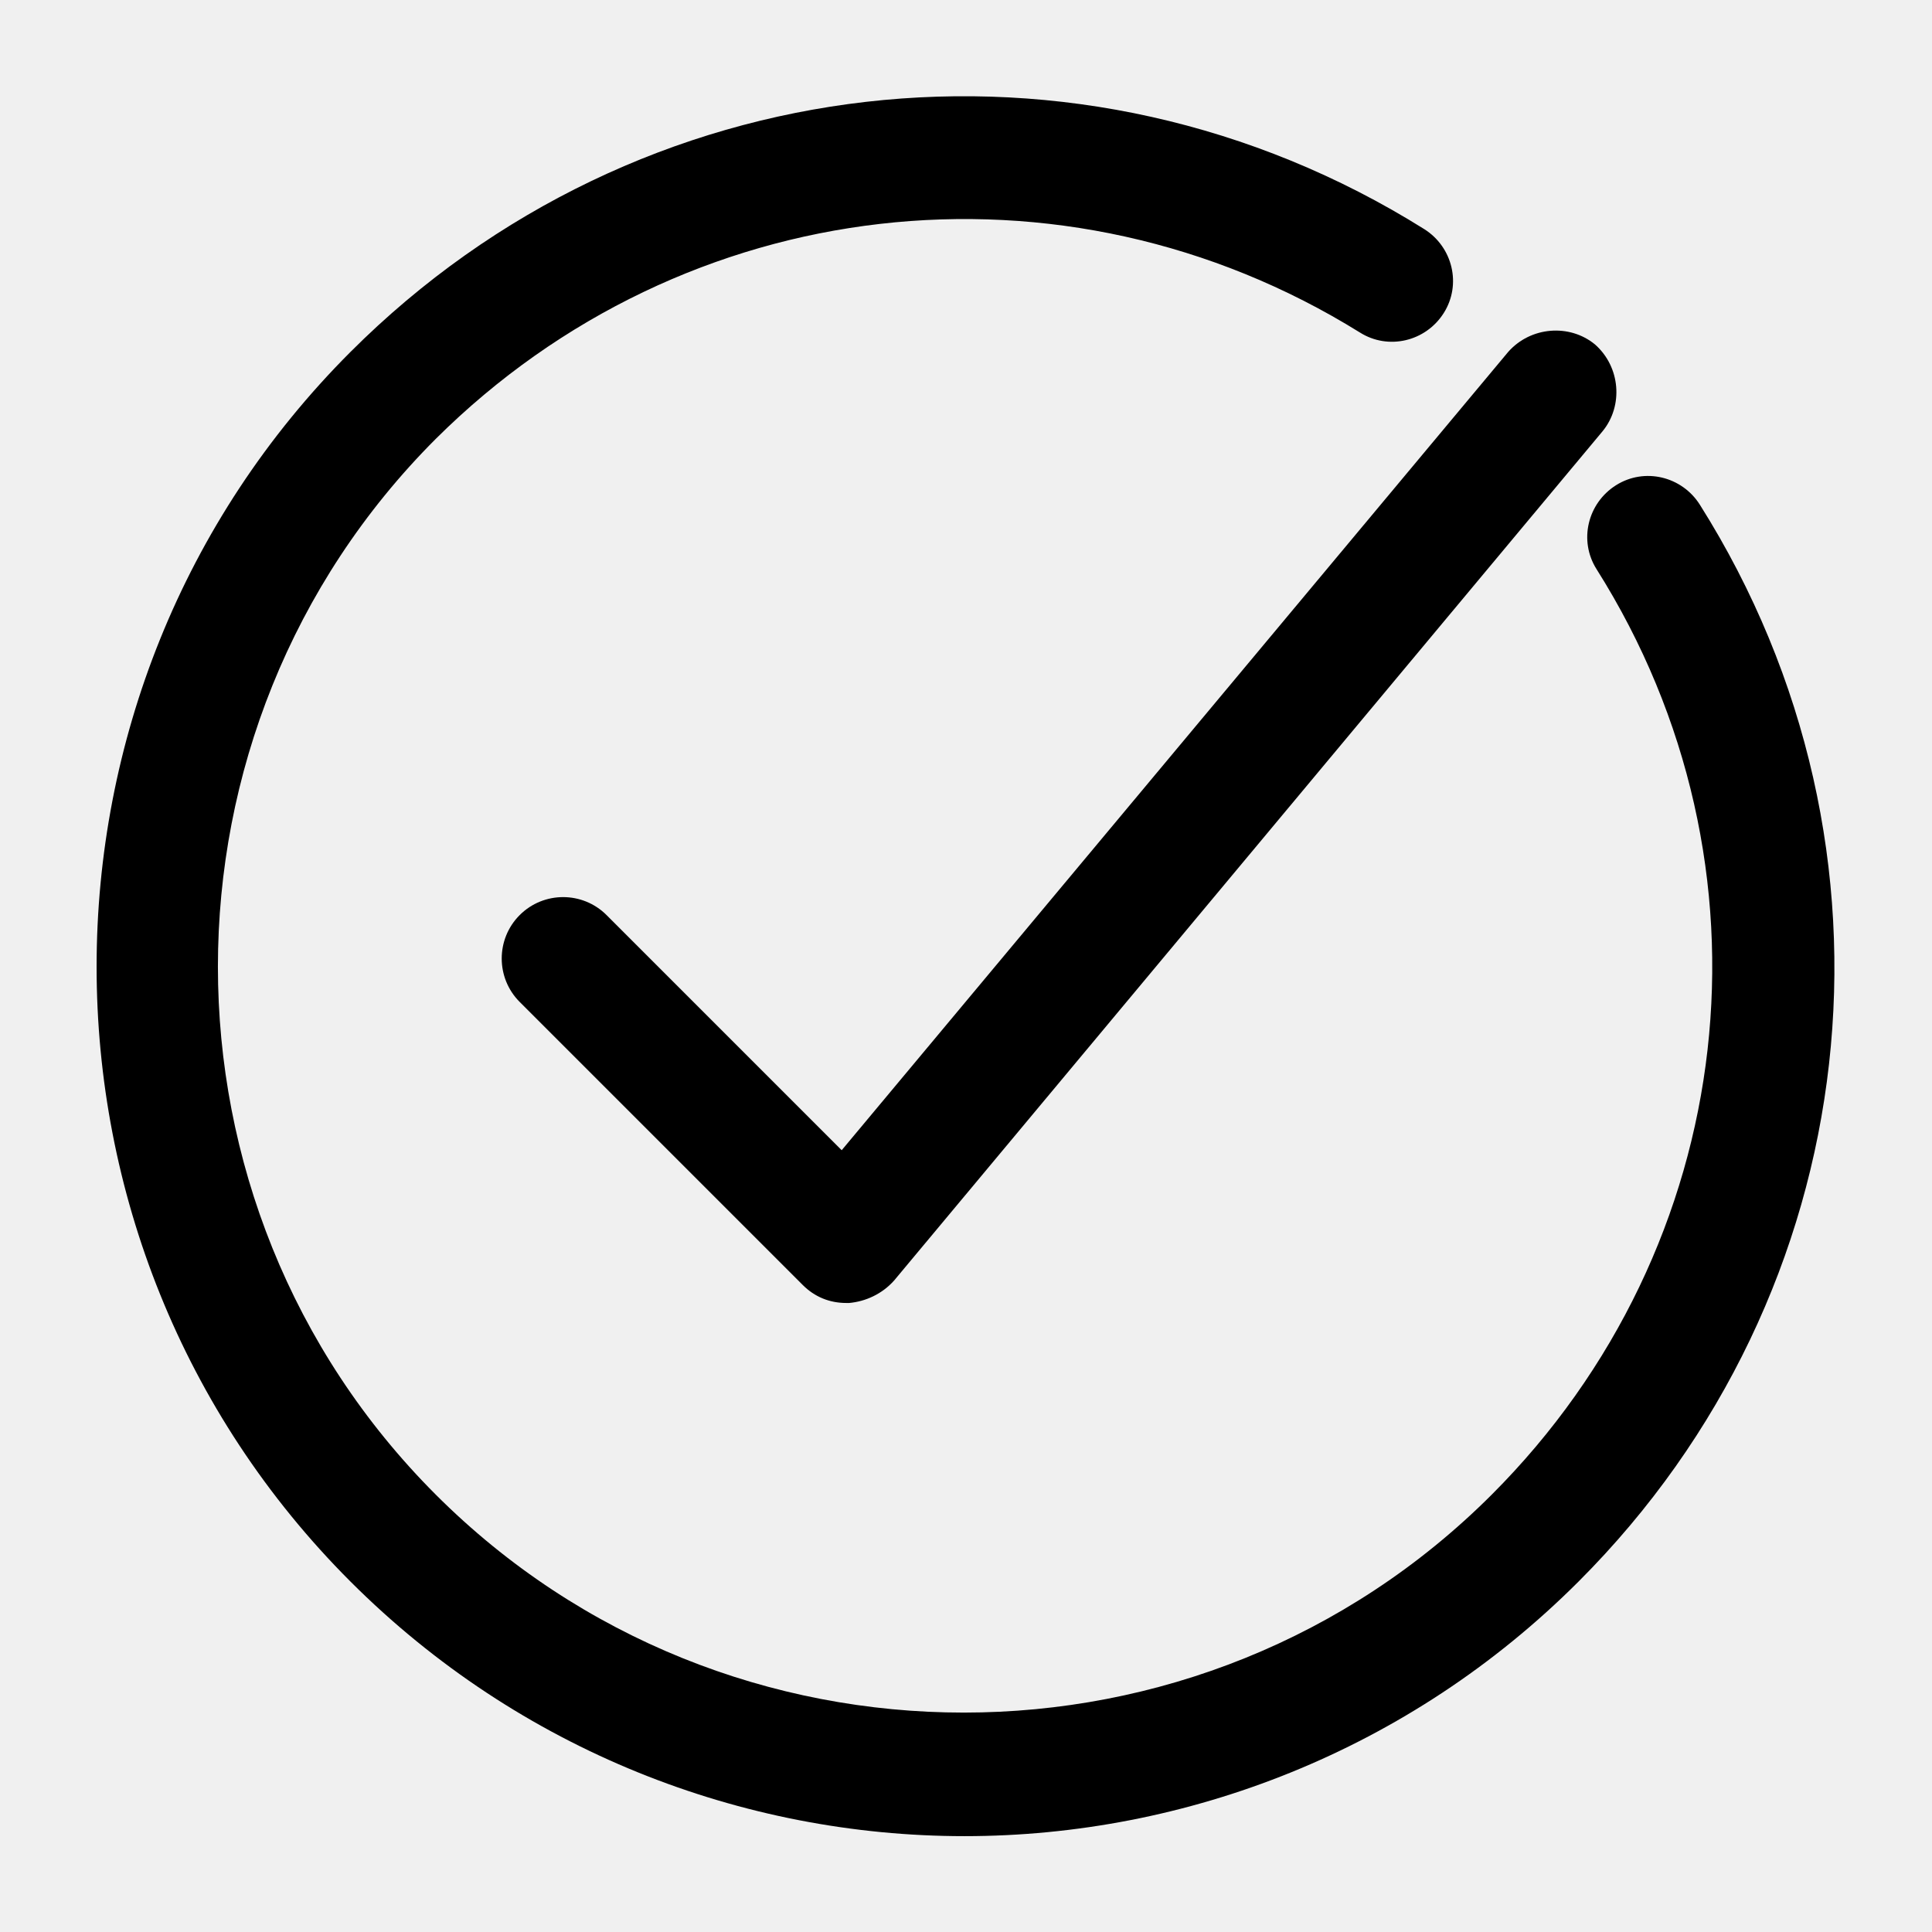
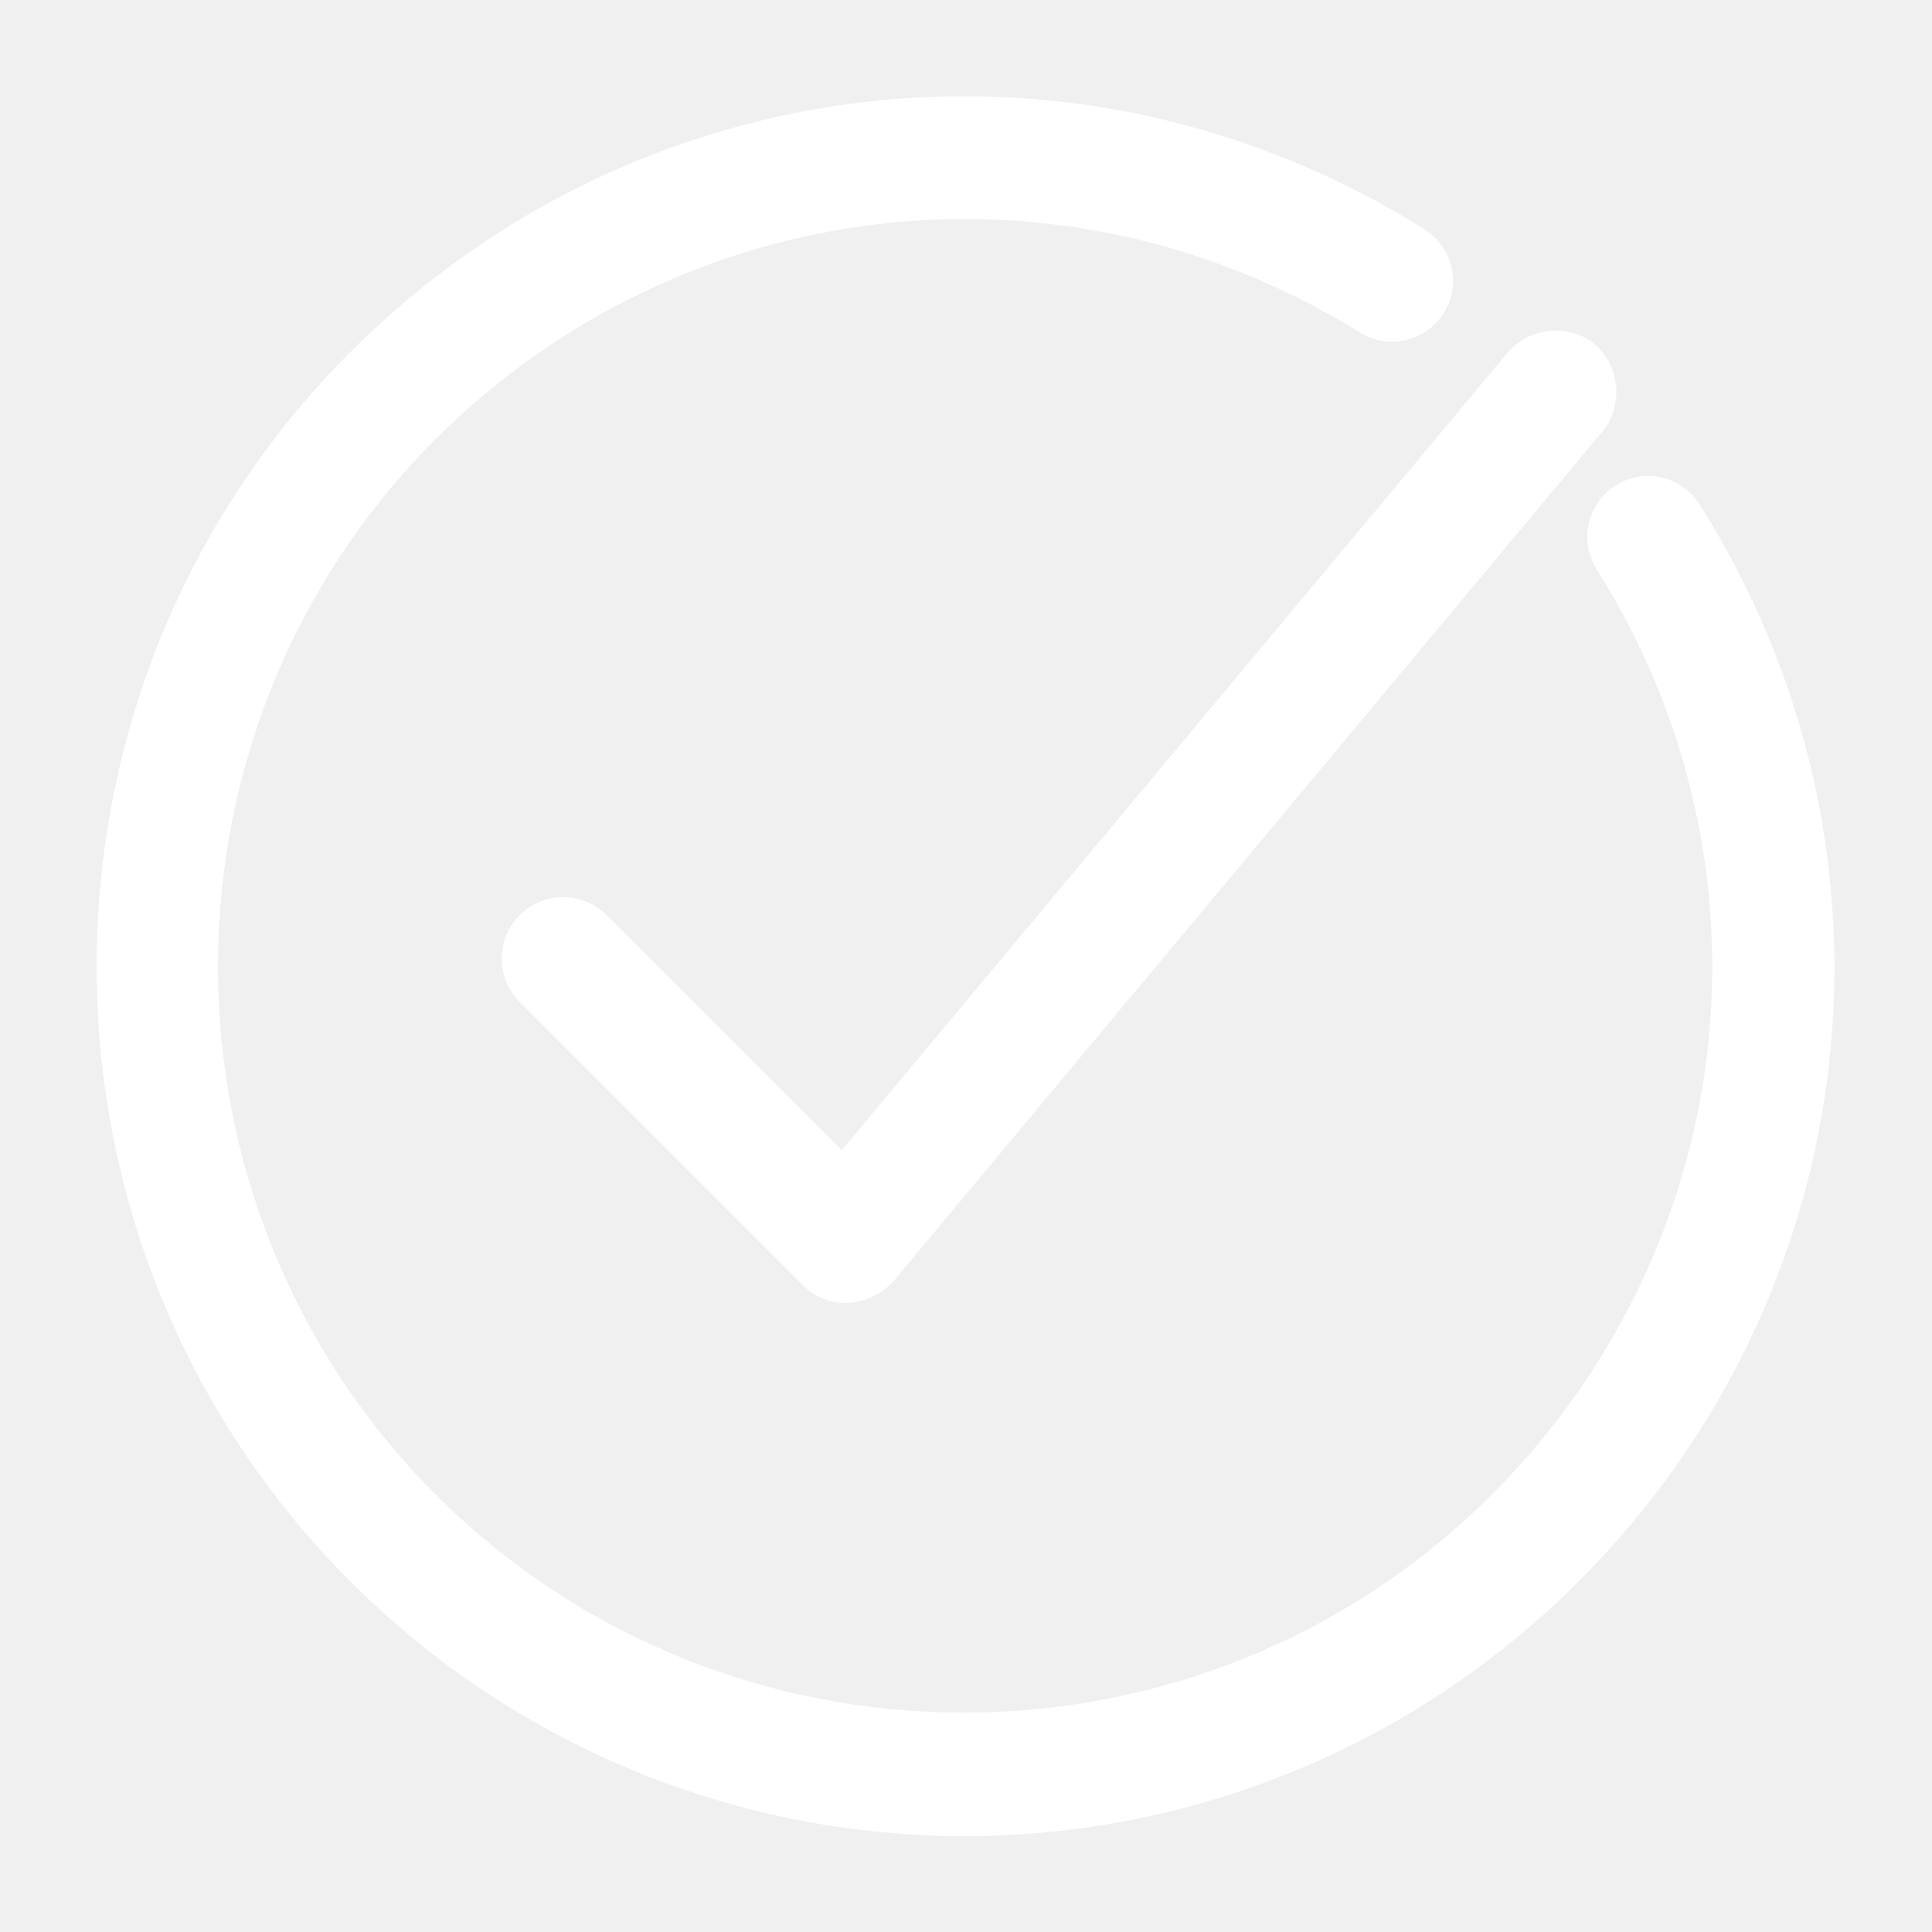
<svg xmlns="http://www.w3.org/2000/svg" version="1.1" viewBox="0 0 129 129" enable-background="new 0 0 129 129">
  <g>
    <g>
-       <path d="m40.5,61.1c-1.6-1.6-4.2-1.6-5.8,0-1.6,1.6-1.6,4.2 0,5.8l18.9,18.9c0.8,0.8 1.8,1.2 2.9,1.2 0.1,0 0.1,0 0.2,0 1.1-0.1 2.2-0.6 3-1.5l47.3-56.7c1.4-1.7 1.2-4.3-0.5-5.8-1.7-1.4-4.3-1.2-5.8,0.5l-44.5,53.3-15.7-15.7z" />
-       <path d="m95.1,15.3c-23-14.4-52.5-11-71.7,8.2-22.6,22.6-22.6,59.5 7.10543e-15,82.1 11.3,11.3 26.2,17 41,17s29.7-5.7 41-17c19.3-19.3 22.6-48.9 8.1-71.9-1.2-1.9-3.7-2.5-5.6-1.3-1.9,1.2-2.5,3.7-1.3,5.6 12.5,19.8 9.6,45.2-7,61.8-19.4,19.4-51.1,19.4-70.5,0-19.4-19.4-19.4-51.1 0-70.5 16.6-16.5 41.9-19.4 61.7-7.1 1.9,1.2 4.4,0.6 5.6-1.3 1.2-1.9 0.6-4.4-1.3-5.6z" />
+       <path fill="white" d="m40.5,61.1c-1.6-1.6-4.2-1.6-5.8,0-1.6,1.6-1.6,4.2 0,5.8l18.9,18.9c0.8,0.8 1.8,1.2 2.9,1.2 0.1,0 0.1,0 0.2,0 1.1-0.1 2.2-0.6 3-1.5l47.3-56.7c1.4-1.7 1.2-4.3-0.5-5.8-1.7-1.4-4.3-1.2-5.8,0.5l-44.5,53.3-15.7-15.7z" />
+       <path fill="white" d="m95.1,15.3c-23-14.4-52.5-11-71.7,8.2-22.6,22.6-22.6,59.5 7.10543e-15,82.1 11.3,11.3 26.2,17 41,17s29.7-5.7 41-17c19.3-19.3 22.6-48.9 8.1-71.9-1.2-1.9-3.7-2.5-5.6-1.3-1.9,1.2-2.5,3.7-1.3,5.6 12.5,19.8 9.6,45.2-7,61.8-19.4,19.4-51.1,19.4-70.5,0-19.4-19.4-19.4-51.1 0-70.5 16.6-16.5 41.9-19.4 61.7-7.1 1.9,1.2 4.4,0.6 5.6-1.3 1.2-1.9 0.6-4.4-1.3-5.6z" />
    </g>
  </g>
</svg>
